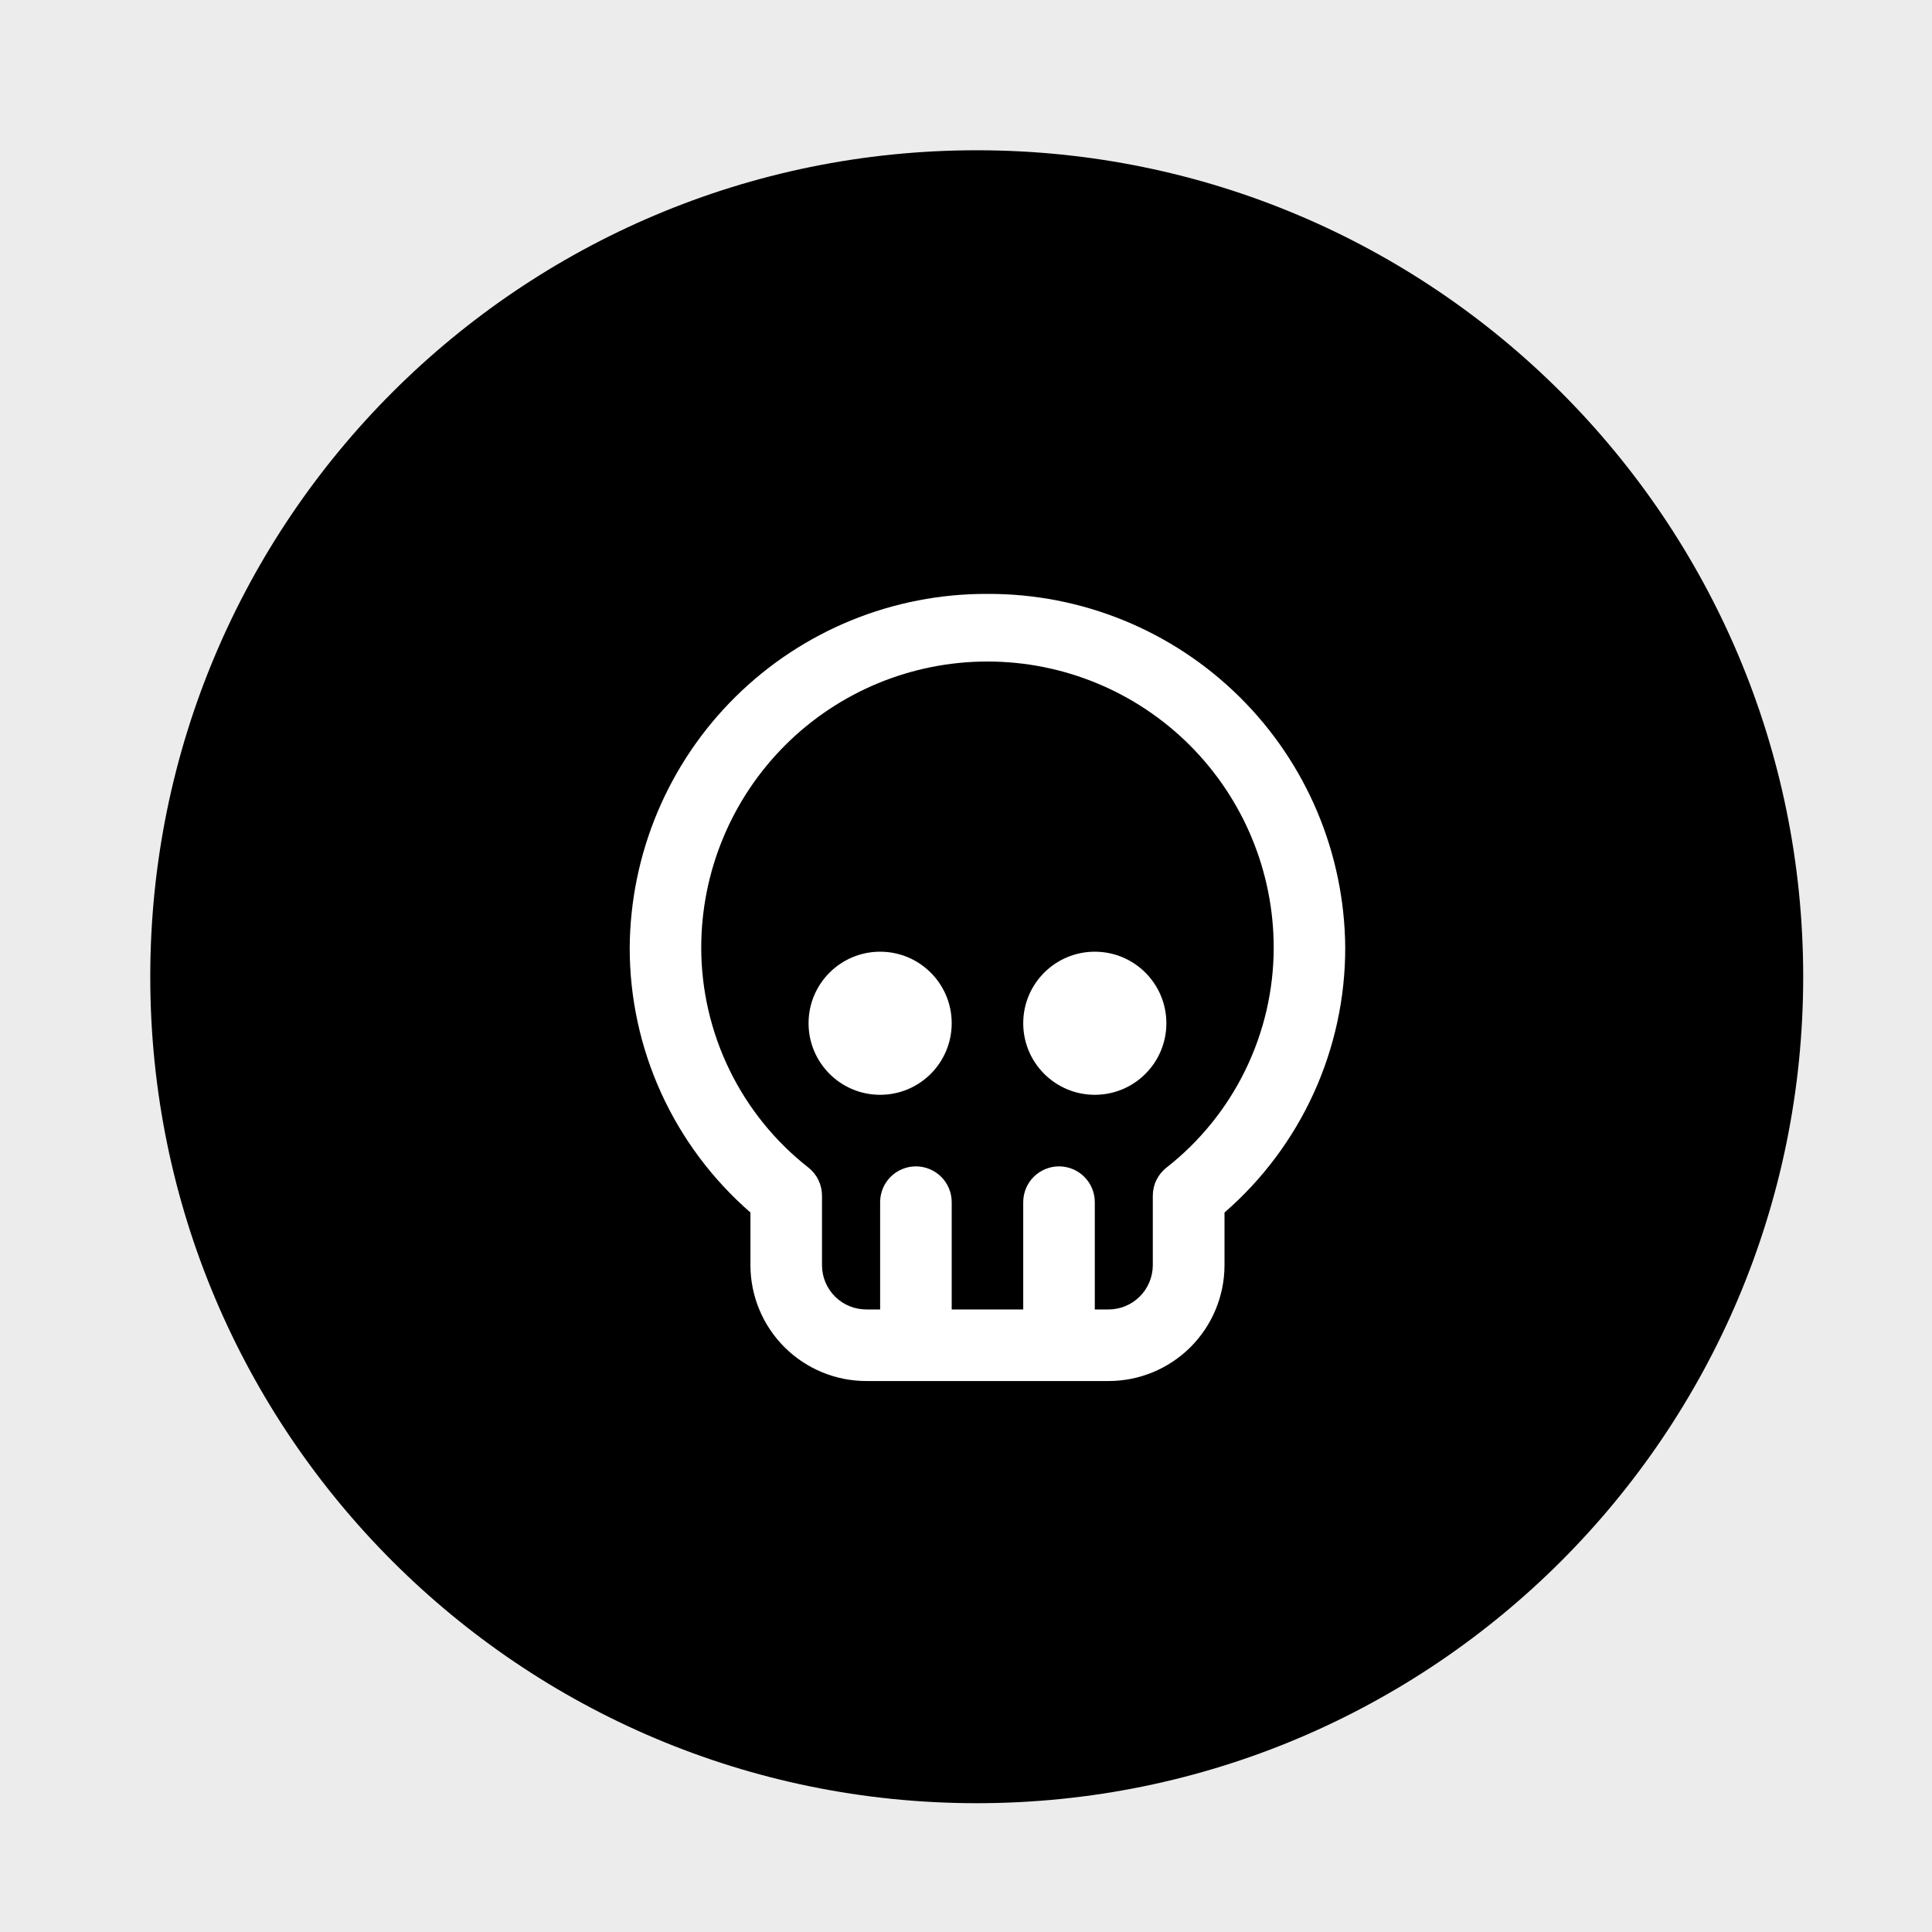
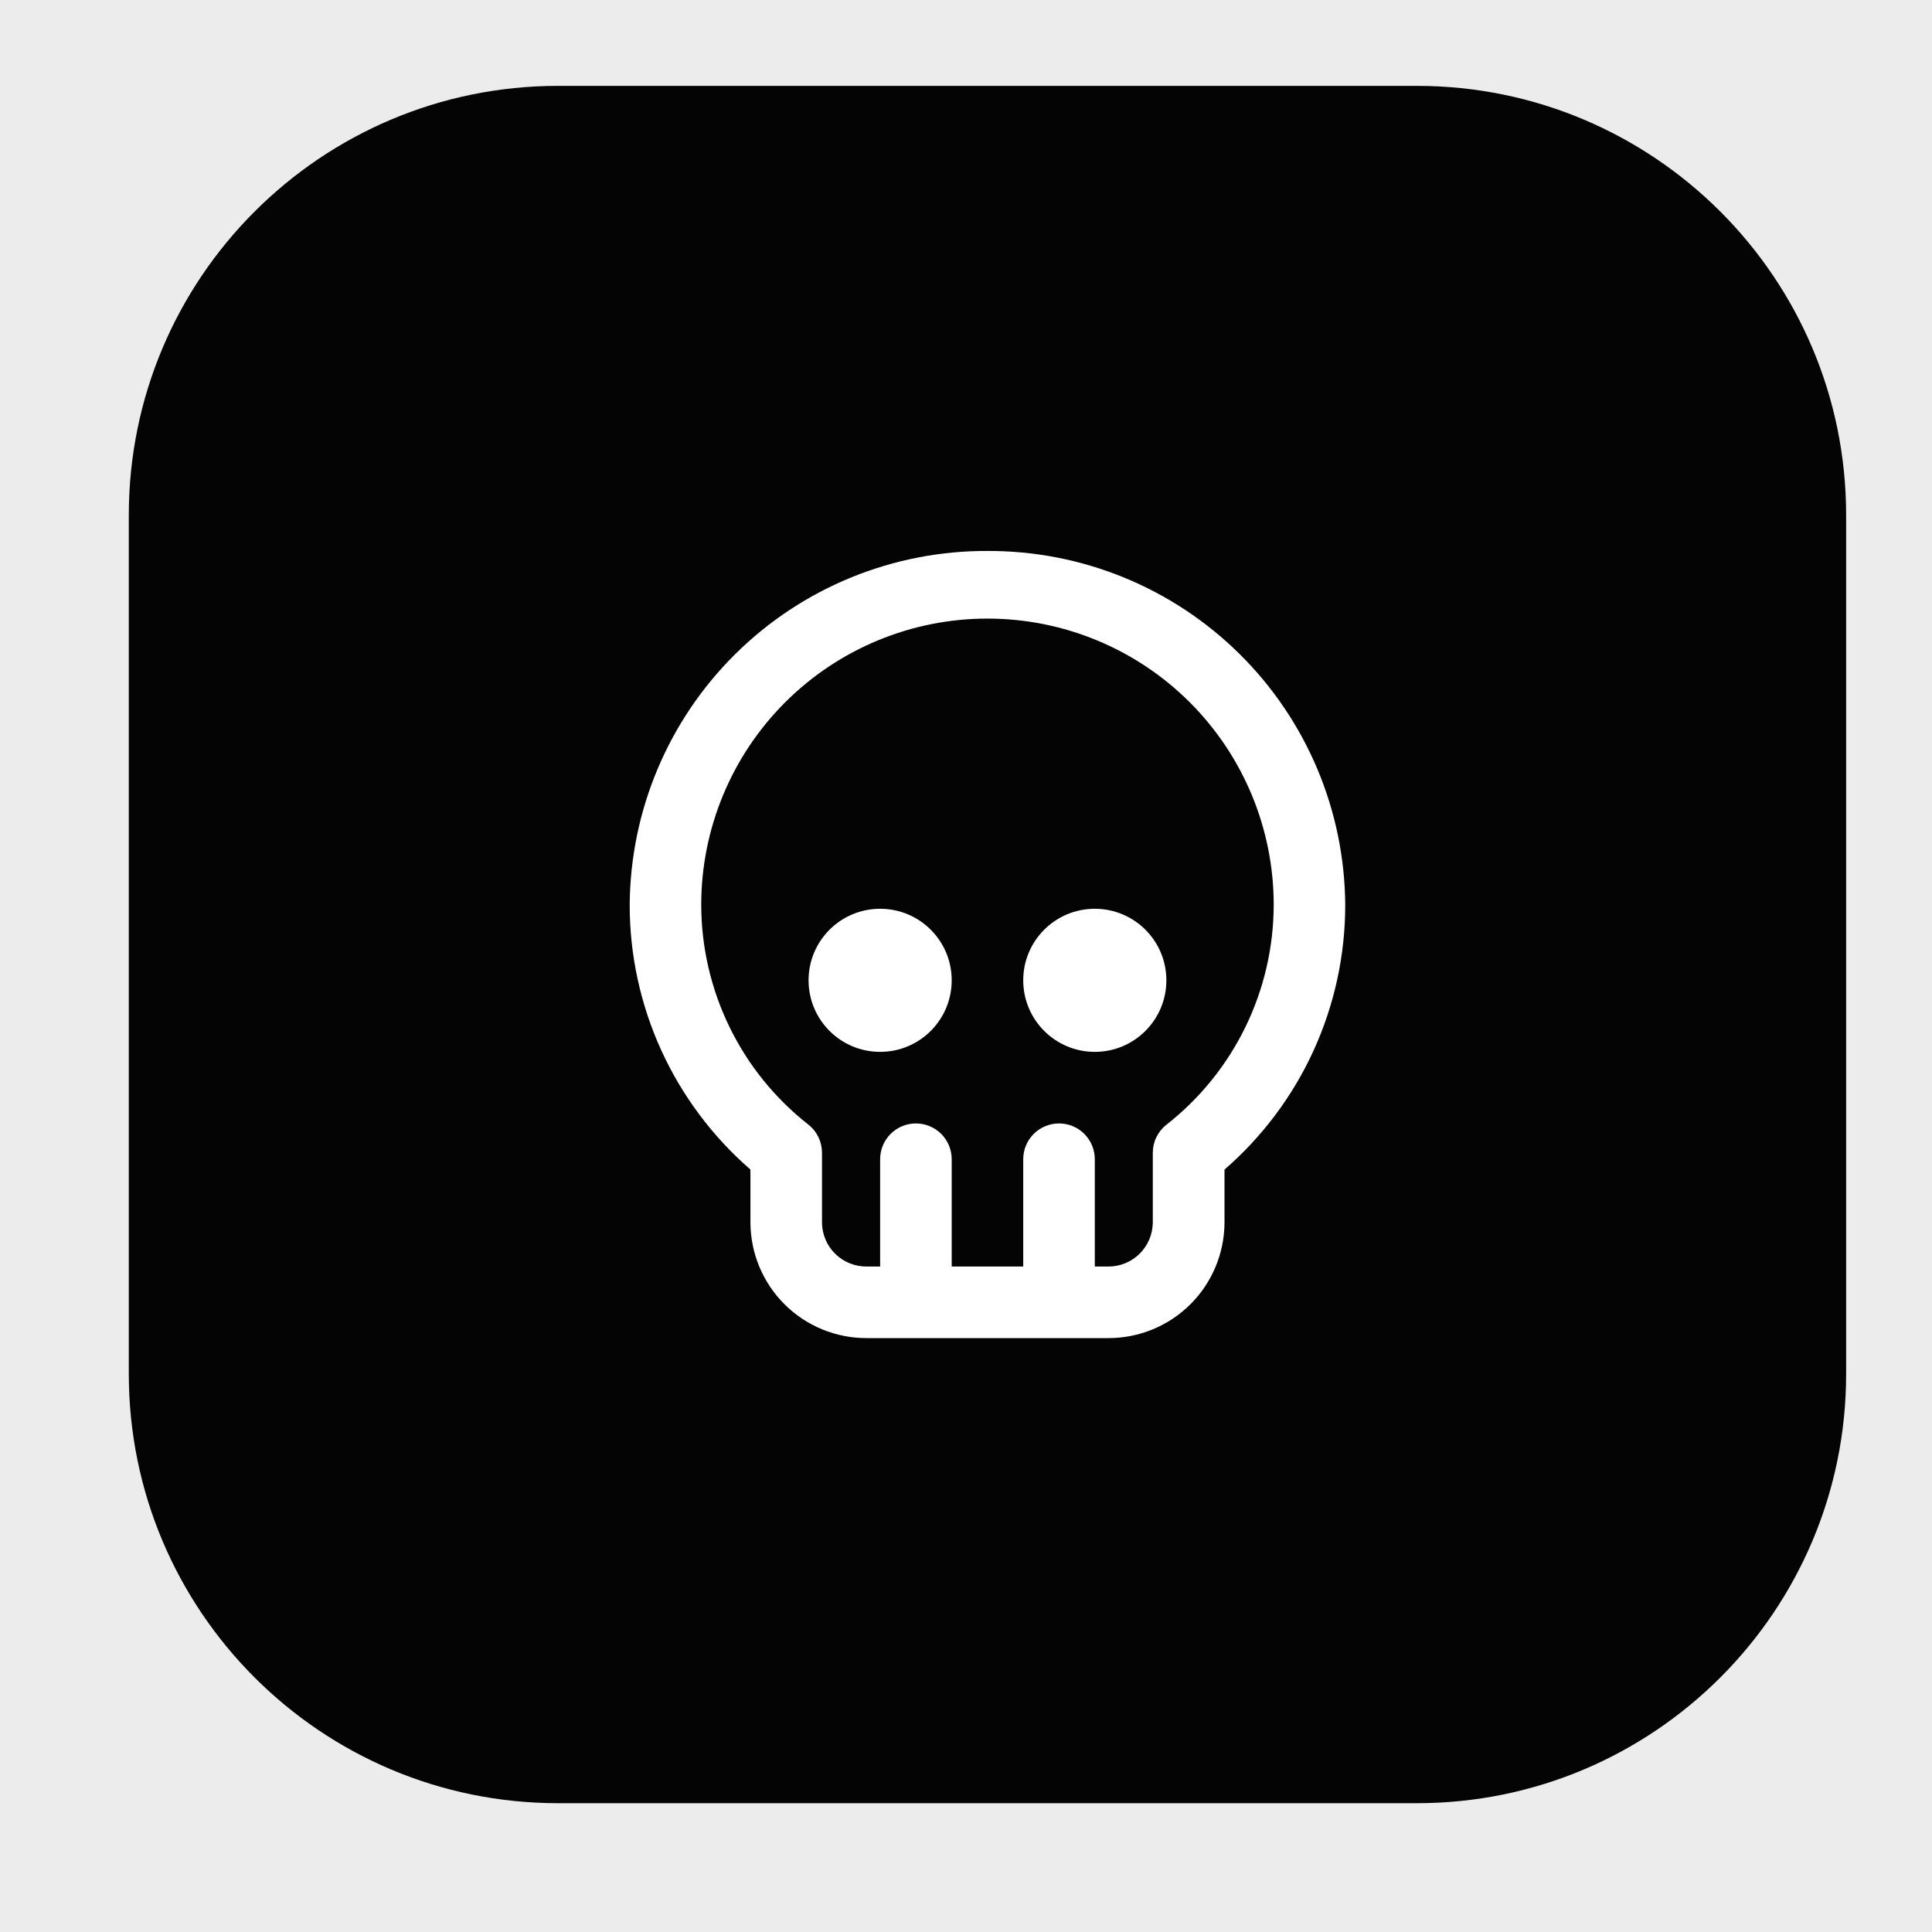
<svg xmlns="http://www.w3.org/2000/svg" width="45" height="45" viewBox="0 0 45 45" fill="none">
-   <rect width="45" height="45" transform="matrix(-1 0 0 -1 45 45)" fill="#ECECEC" />
-   <circle cx="22.75" cy="22.75" r="19.25" transform="rotate(180 22.75 22.75)" fill="black" />
-   <path d="M23 13.833C20.803 13.824 18.692 14.686 17.13 16.231C15.567 17.776 14.682 19.877 14.667 22.074C14.666 23.244 14.917 24.399 15.402 25.463C15.888 26.527 16.596 27.474 17.479 28.241V29.48C17.483 30.195 17.77 30.88 18.278 31.384C18.785 31.887 19.472 32.169 20.188 32.167H25.812C26.528 32.169 27.214 31.887 27.722 31.384C28.23 30.88 28.517 30.196 28.521 29.481V28.242C29.404 27.475 30.113 26.528 30.598 25.464C31.083 24.4 31.334 23.244 31.333 22.074C31.318 19.877 30.433 17.776 28.87 16.231C27.308 14.686 25.197 13.824 23 13.833ZM27.167 27.198C27.068 27.276 26.989 27.375 26.934 27.488C26.879 27.601 26.851 27.725 26.851 27.851V29.481C26.847 29.753 26.736 30.013 26.542 30.204C26.347 30.395 26.085 30.502 25.812 30.5H25.5V28C25.5 27.779 25.412 27.567 25.256 27.411C25.1 27.255 24.888 27.167 24.667 27.167C24.446 27.167 24.234 27.255 24.077 27.411C23.921 27.567 23.833 27.779 23.833 28V30.5H22.167V28C22.167 27.779 22.079 27.567 21.923 27.411C21.766 27.255 21.554 27.167 21.333 27.167C21.112 27.167 20.9 27.255 20.744 27.411C20.588 27.567 20.5 27.779 20.5 28V30.5H20.188C19.914 30.502 19.651 30.397 19.456 30.206C19.261 30.015 19.149 29.754 19.146 29.481V27.851C19.146 27.725 19.118 27.602 19.064 27.488C19.01 27.375 18.931 27.276 18.833 27.198C18.055 26.589 17.426 25.812 16.993 24.924C16.56 24.036 16.334 23.062 16.333 22.074C16.333 20.306 17.036 18.61 18.286 17.36C19.536 16.11 21.232 15.408 23 15.408C24.768 15.408 26.464 16.11 27.714 17.36C28.964 18.61 29.667 20.306 29.667 22.074C29.666 23.062 29.44 24.036 29.007 24.924C28.574 25.812 27.945 26.589 27.167 27.198Z" fill="white" />
-   <path d="M20.5 25.5C21.421 25.5 22.167 24.754 22.167 23.833C22.167 22.913 21.421 22.167 20.5 22.167C19.579 22.167 18.833 22.913 18.833 23.833C18.833 24.754 19.579 25.5 20.5 25.5Z" fill="white" />
-   <path d="M25.5 25.5C26.421 25.5 27.167 24.754 27.167 23.833C27.167 22.913 26.421 22.167 25.5 22.167C24.579 22.167 23.833 22.913 23.833 23.833C23.833 24.754 24.579 25.5 25.5 25.5Z" fill="white" />
+   <rect width="45" height="45" fill="#ECECEC" />
+   <rect x="3" y="2" width="40" height="40" rx="10" fill="#040404" />
+   <path d="M23 12.833C20.803 12.824 18.692 13.686 17.13 15.231C15.567 16.776 14.682 18.877 14.667 21.074C14.666 22.244 14.917 23.399 15.402 24.463C15.888 25.527 16.596 26.474 17.479 27.241V28.48C17.483 29.195 17.77 29.88 18.278 30.384C18.785 30.887 19.472 31.169 20.188 31.167H25.812C26.528 31.169 27.214 30.887 27.722 30.384C28.23 29.88 28.517 29.196 28.521 28.481V27.242C29.404 26.475 30.113 25.528 30.598 24.464C31.083 23.4 31.334 22.244 31.333 21.074C31.318 18.877 30.433 16.776 28.87 15.231C27.308 13.686 25.197 12.824 23 12.833ZM27.167 26.198C27.068 26.276 26.989 26.375 26.934 26.488C26.879 26.601 26.851 26.725 26.851 26.851V28.481C26.847 28.753 26.736 29.013 26.542 29.204C26.347 29.395 26.085 29.502 25.812 29.5H25.5V27C25.5 26.779 25.412 26.567 25.256 26.411C25.1 26.255 24.888 26.167 24.667 26.167C24.446 26.167 24.234 26.255 24.077 26.411C23.921 26.567 23.833 26.779 23.833 27V29.5H22.167V27C22.167 26.779 22.079 26.567 21.923 26.411C21.766 26.255 21.554 26.167 21.333 26.167C21.112 26.167 20.9 26.255 20.744 26.411C20.588 26.567 20.5 26.779 20.5 27V29.5H20.188C19.914 29.502 19.651 29.397 19.456 29.206C19.261 29.015 19.149 28.754 19.146 28.481V26.851C19.146 26.725 19.118 26.602 19.064 26.488C19.01 26.375 18.931 26.276 18.833 26.198C18.055 25.589 17.426 24.812 16.993 23.924C16.56 23.036 16.334 22.062 16.333 21.074C16.333 19.306 17.036 17.61 18.286 16.36C19.536 15.11 21.232 14.408 23 14.408C24.768 14.408 26.464 15.11 27.714 16.36C28.964 17.61 29.667 19.306 29.667 21.074C29.666 22.062 29.44 23.036 29.007 23.924C28.574 24.812 27.945 25.589 27.167 26.198Z" fill="white" />
+   <path d="M20.5 24.5C21.421 24.5 22.167 23.754 22.167 22.833C22.167 21.913 21.421 21.167 20.5 21.167C19.579 21.167 18.833 21.913 18.833 22.833C18.833 23.754 19.579 24.5 20.5 24.5Z" fill="white" />
+   <path d="M25.5 24.5C26.421 24.5 27.167 23.754 27.167 22.833C27.167 21.913 26.421 21.167 25.5 21.167C24.579 21.167 23.833 21.913 23.833 22.833C23.833 23.754 24.579 24.5 25.5 24.5Z" fill="white" />
</svg>
